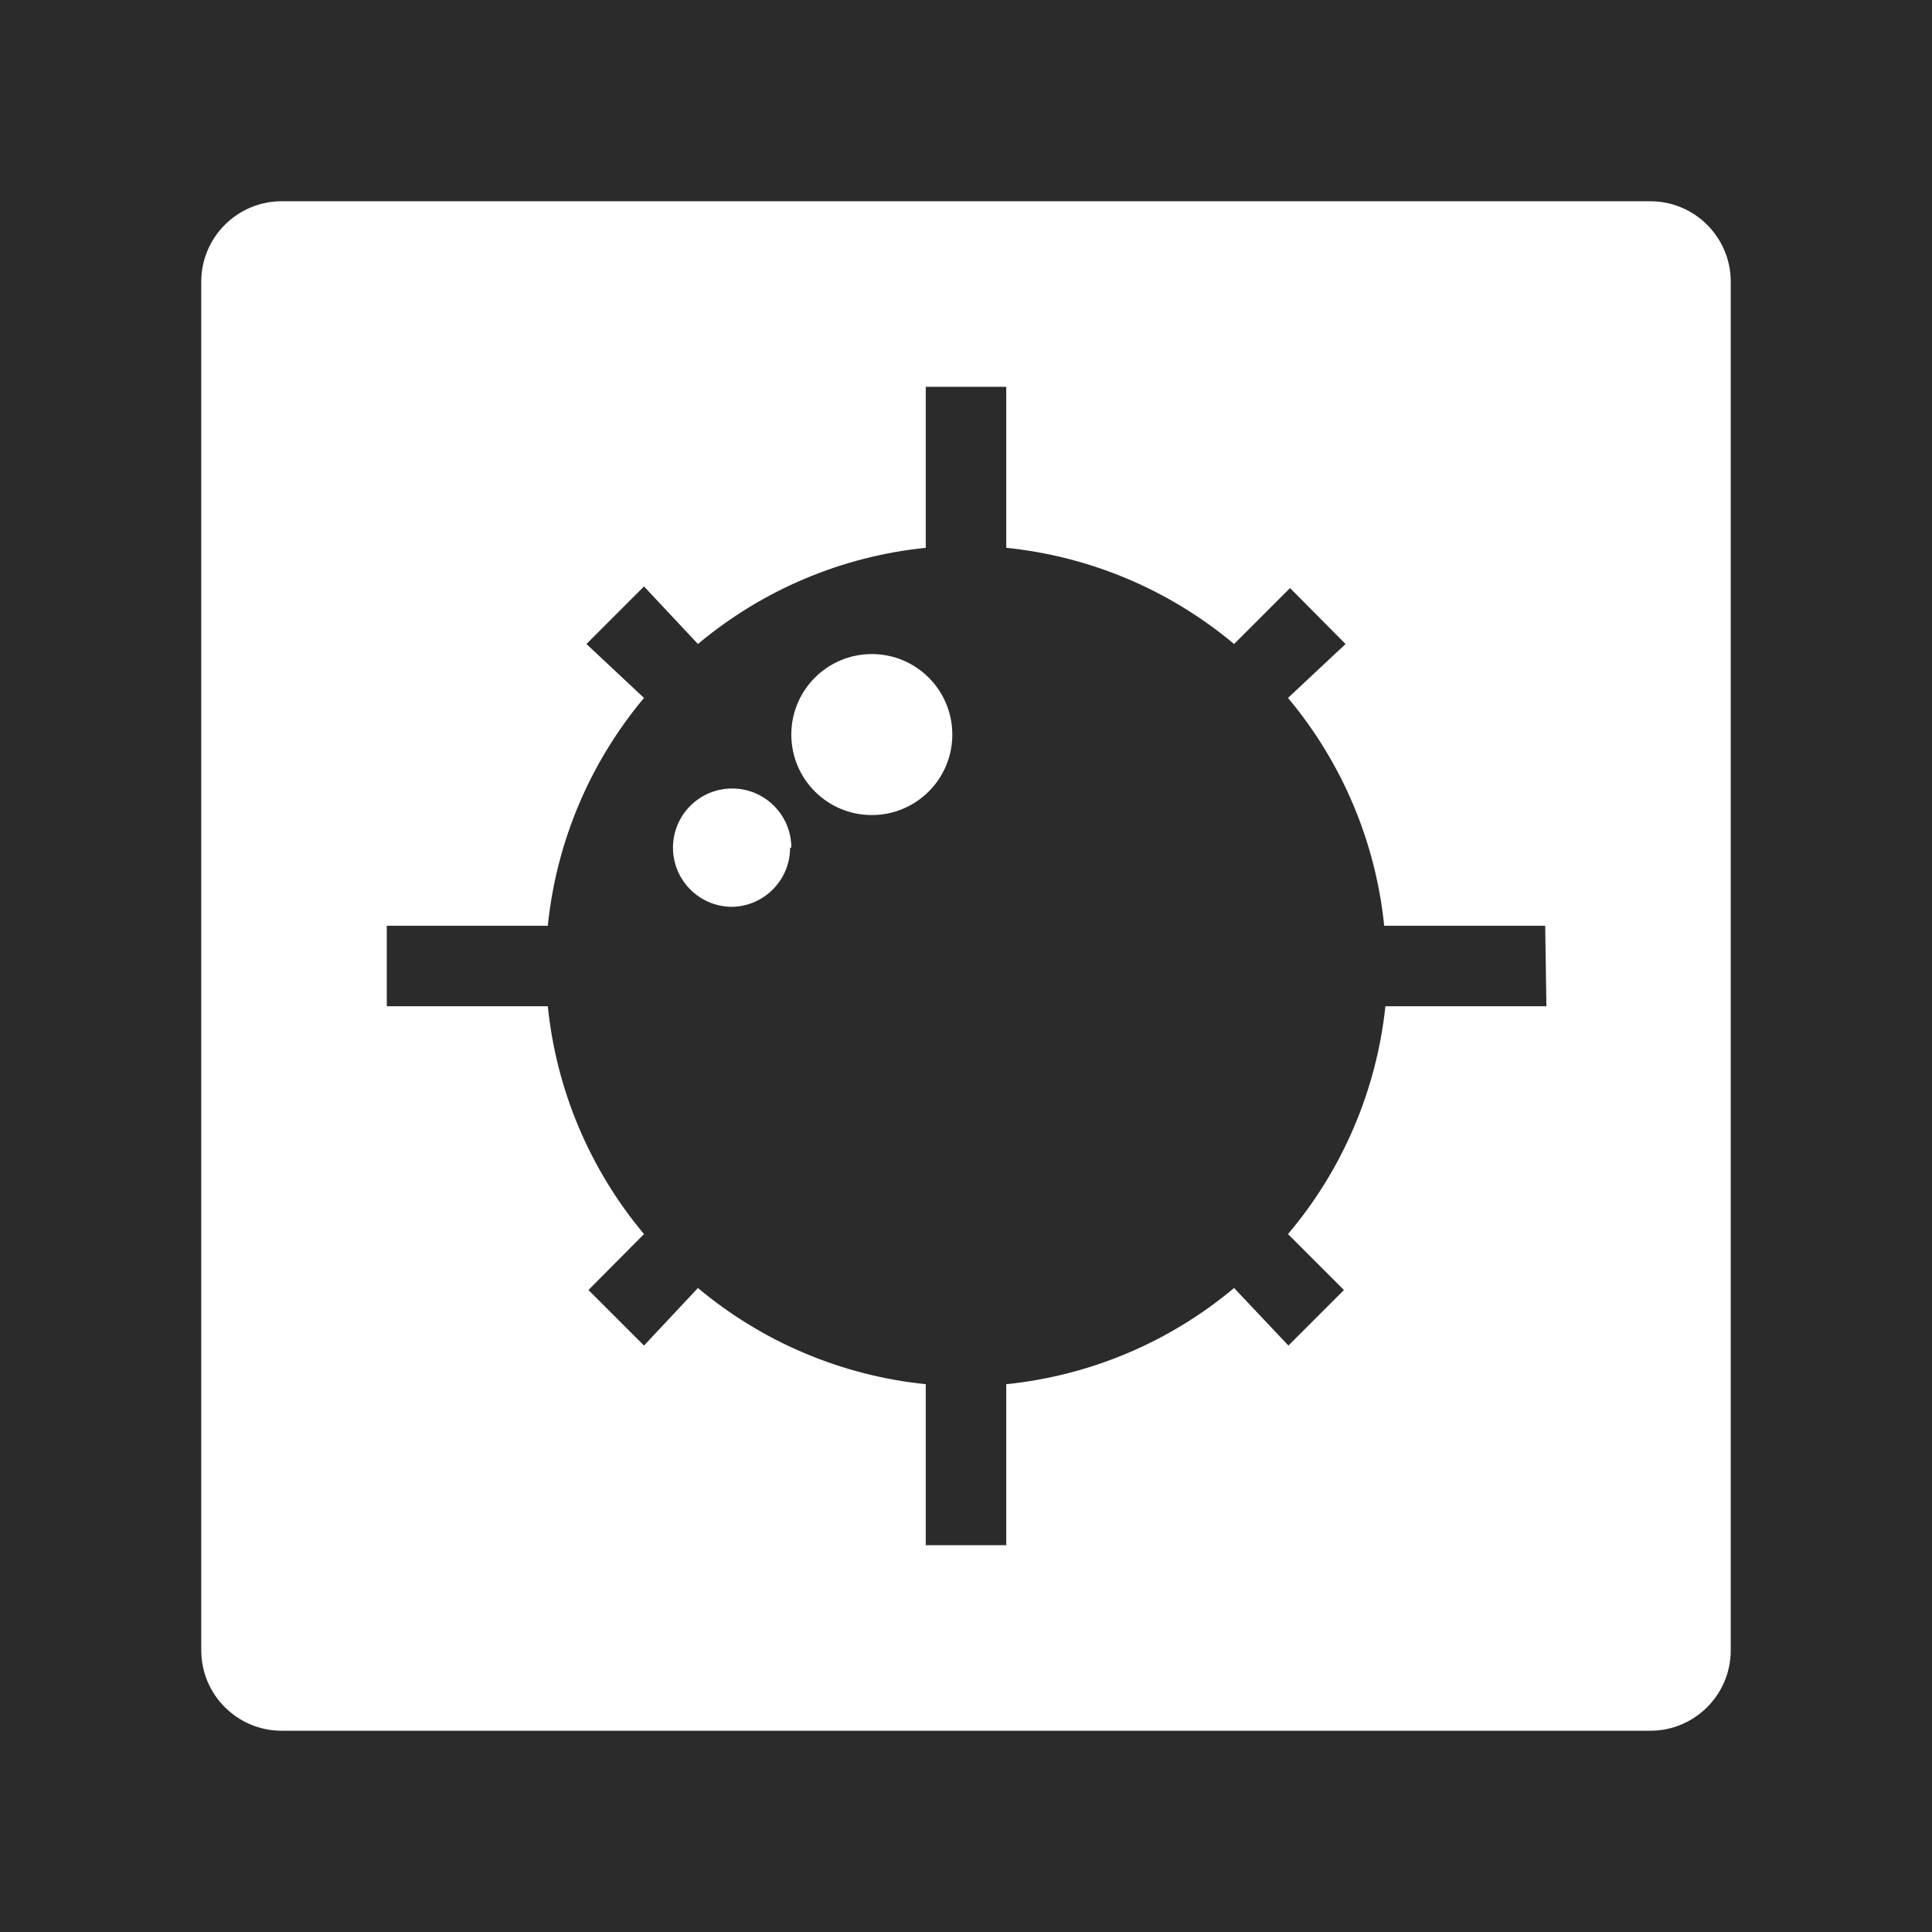
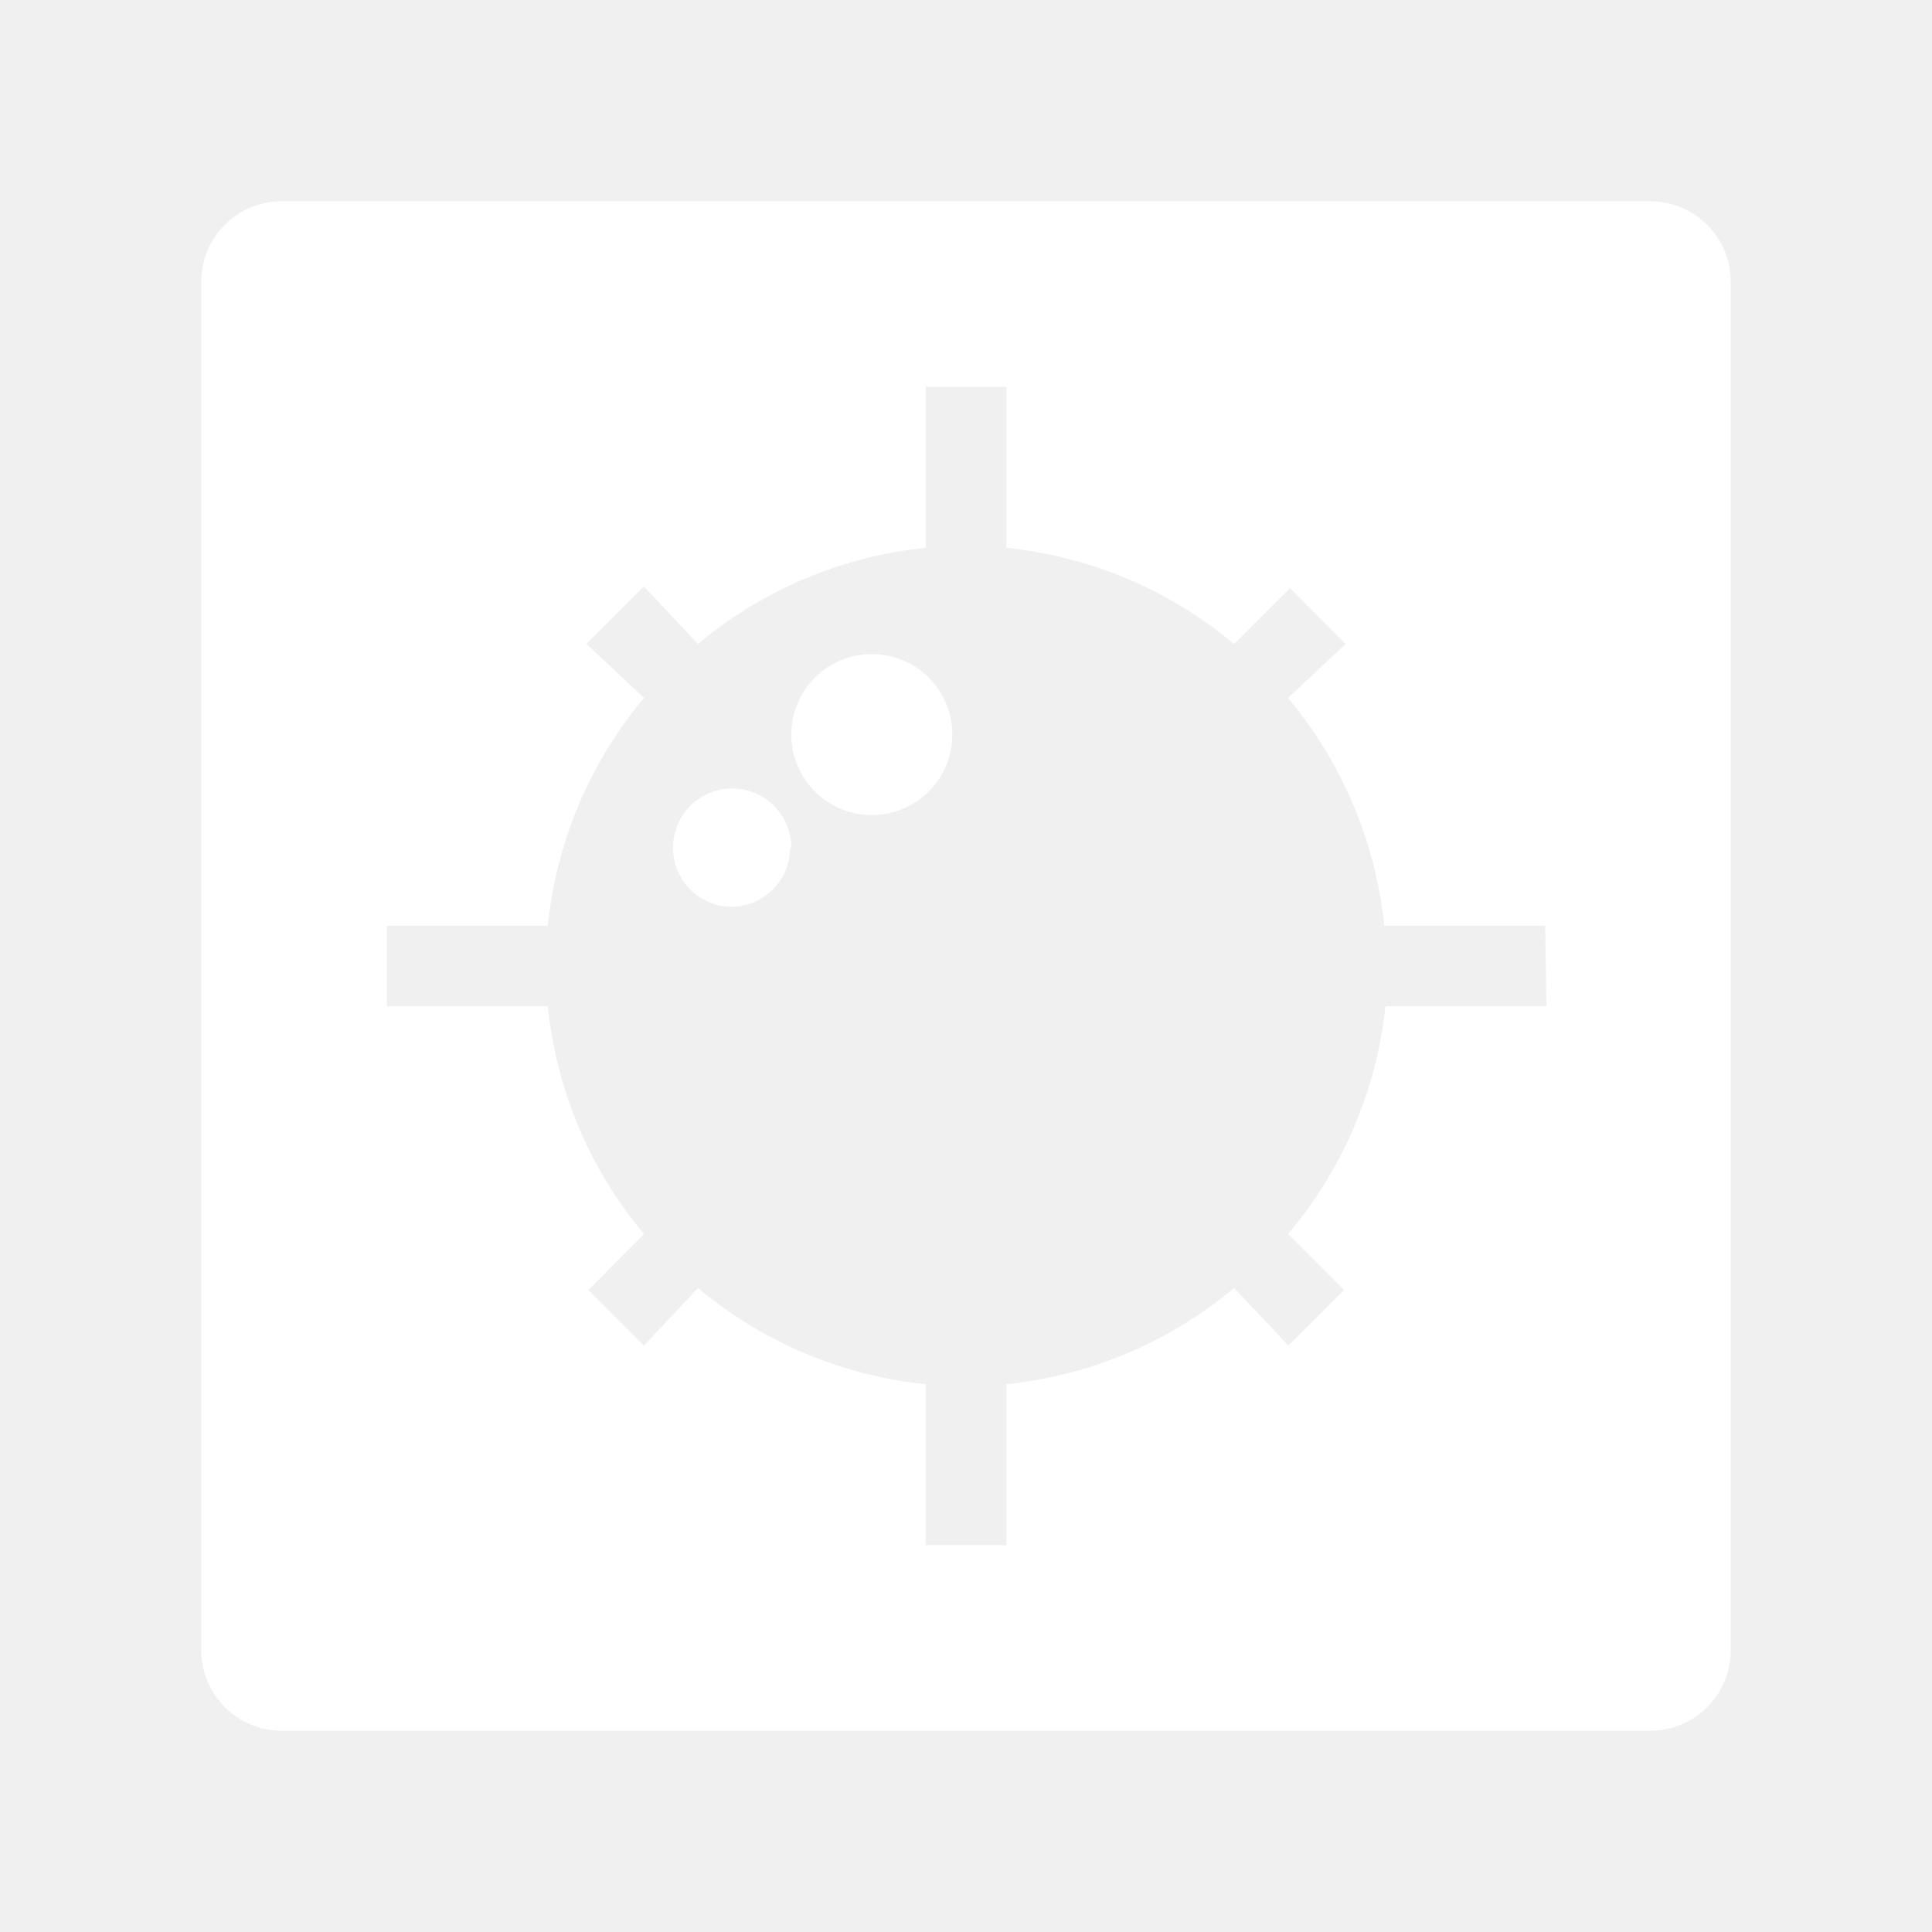
- <svg xmlns="http://www.w3.org/2000/svg" viewBox="0 0 48 48">
+ <svg xmlns="http://www.w3.org/2000/svg" id="Layer_1" data-name="Layer 1" viewBox="0 0 48 48">
  <defs>
-     <style>.cls-1{fill:#2b2b2b;}.cls-2{fill:#fff;}</style>
+     <style>.cls-1{fill:#fff;}</style>
  </defs>
-   <g id="Layer_2" data-name="Layer 2">
-     <rect class="cls-1" x="-394.86" y="-166.47" width="511.97" height="251.55" />
-   </g>
-   <g id="Layer_1" data-name="Layer 1">
-     <path class="cls-2" d="M41,5H7A2,2,0,0,0,5,7V41a2,2,0,0,0,2,2H41a2,2,0,0,0,2-2V7A2,2,0,0,0,41,5ZM38.42,25h-4A10.46,10.46,0,0,1,32,30.66l1.39,1.39-1.38,1.38L30.66,32A10.46,10.46,0,0,1,25,34.39v4H23v-4A10.46,10.46,0,0,1,17.34,32L16,33.43l-1.38-1.38L16,30.66A10.46,10.46,0,0,1,13.61,25h-4V23h4A10.46,10.46,0,0,1,16,17.34L14.57,16,16,14.57,17.34,16A10.46,10.46,0,0,1,23,13.61v-4h2v4A10.46,10.46,0,0,1,30.66,16l1.39-1.39L33.43,16,32,17.34A10.46,10.46,0,0,1,34.39,23h4ZM23.66,18.25a2,2,0,1,0-2,2A2,2,0,0,0,23.66,18.25Zm-4,2.81a1.47,1.47,0,1,0-1.47,1.47A1.47,1.47,0,0,0,19.63,21.06Z" />
-   </g>
+   <path class="cls-1" d="M41,5H7A2,2,0,0,0,5,7V41a2,2,0,0,0,2,2H41a2,2,0,0,0,2-2V7A2,2,0,0,0,41,5ZM38.42,25h-4A10.46,10.46,0,0,1,32,30.66l1.39,1.39-1.38,1.38L30.66,32A10.46,10.46,0,0,1,25,34.39v4H23v-4A10.46,10.46,0,0,1,17.34,32L16,33.43l-1.38-1.38L16,30.66A10.46,10.46,0,0,1,13.61,25h-4V23h4A10.46,10.46,0,0,1,16,17.34L14.57,16,16,14.57,17.34,16A10.46,10.46,0,0,1,23,13.61v-4h2v4A10.46,10.46,0,0,1,30.66,16l1.39-1.39L33.43,16,32,17.34A10.46,10.46,0,0,1,34.39,23h4ZM23.66,18.25a2,2,0,1,0-2,2A2,2,0,0,0,23.66,18.25Zm-4,2.81a1.47,1.47,0,1,0-1.47,1.47A1.47,1.47,0,0,0,19.63,21.06Z" />
</svg>
